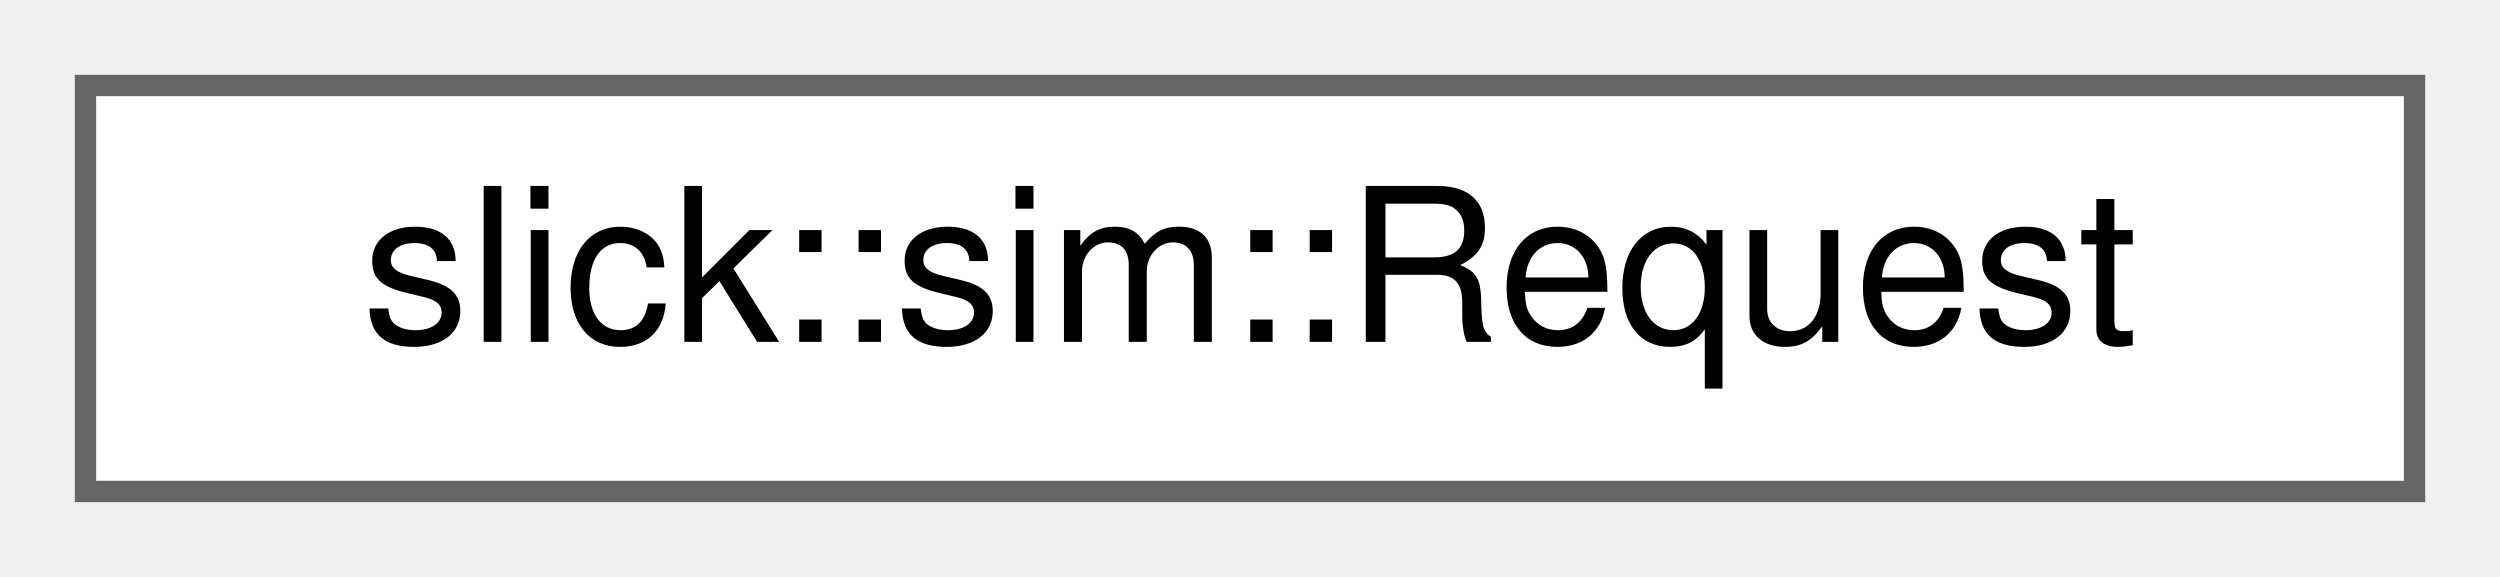
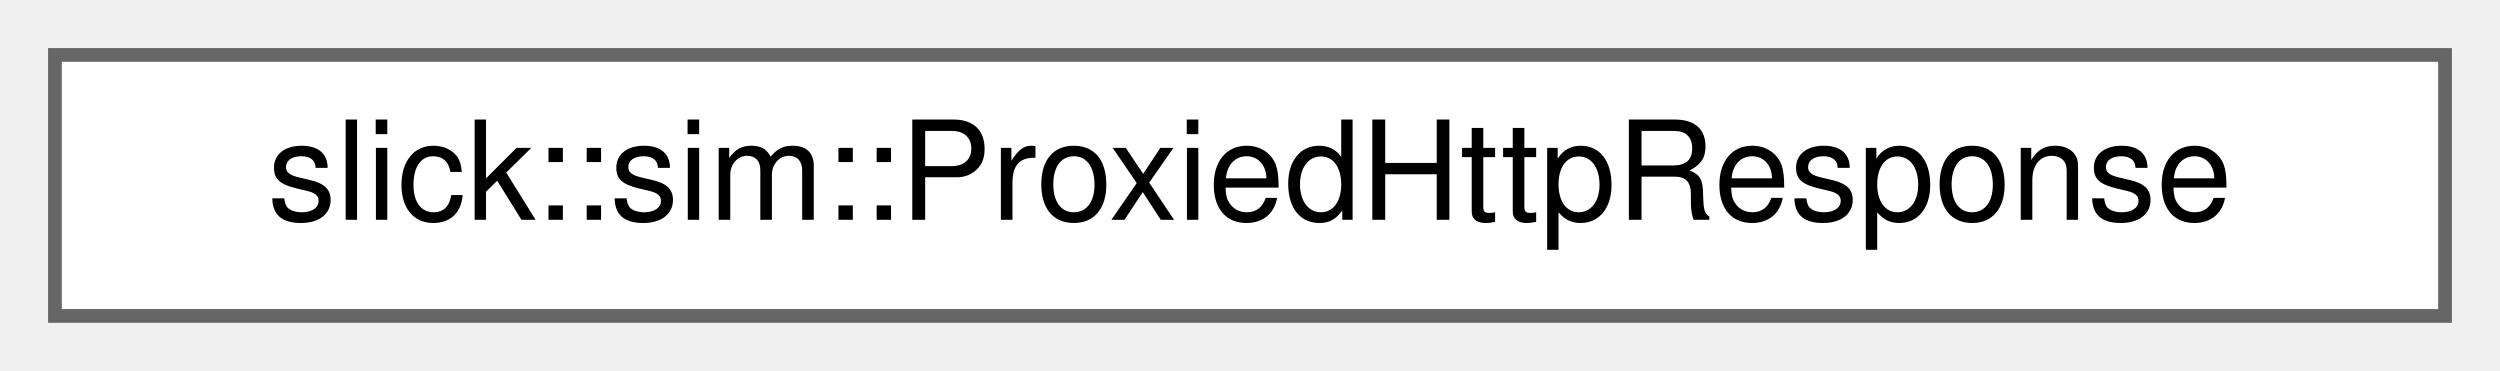
- <svg xmlns="http://www.w3.org/2000/svg" xmlns:xlink="http://www.w3.org/1999/xlink" width="117pt" height="27pt" viewBox="0.00 0.00 117.00 27.00">
+ <svg xmlns="http://www.w3.org/2000/svg" xmlns:xlink="http://www.w3.org/1999/xlink" width="182pt" height="27pt" viewBox="0.00 0.00 182.00 27.00">
  <g id="graph0" class="graph" transform="scale(1 1) rotate(0) translate(4 23)">
    <g id="Node000000" class="node">
      <g id="a_Node000000">
-         <a xlink:href="structslick_1_1sim_1_1Request.html" target="_top" xlink:title=" ">
-           <polygon fill="white" stroke="#666666" points="109,-19 0,-19 0,0 109,0 109,-19" />
-           <text text-anchor="middle" x="54.5" y="-7" font-family="Helvetica,sans-Serif" font-size="10.00">slick::sim::Request</text>
+         <a xlink:href="structslick_1_1sim_1_1ProxiedHttpResponse.html" target="_top" xlink:title=" ">
+           <polygon fill="white" stroke="#666666" points="174,-19 0,-19 0,0 174,0 174,-19" />
+           <text text-anchor="middle" x="87" y="-7" font-family="Helvetica,sans-Serif" font-size="10.00">slick::sim::ProxiedHttpResponse</text>
        </a>
      </g>
    </g>
  </g>
</svg>
